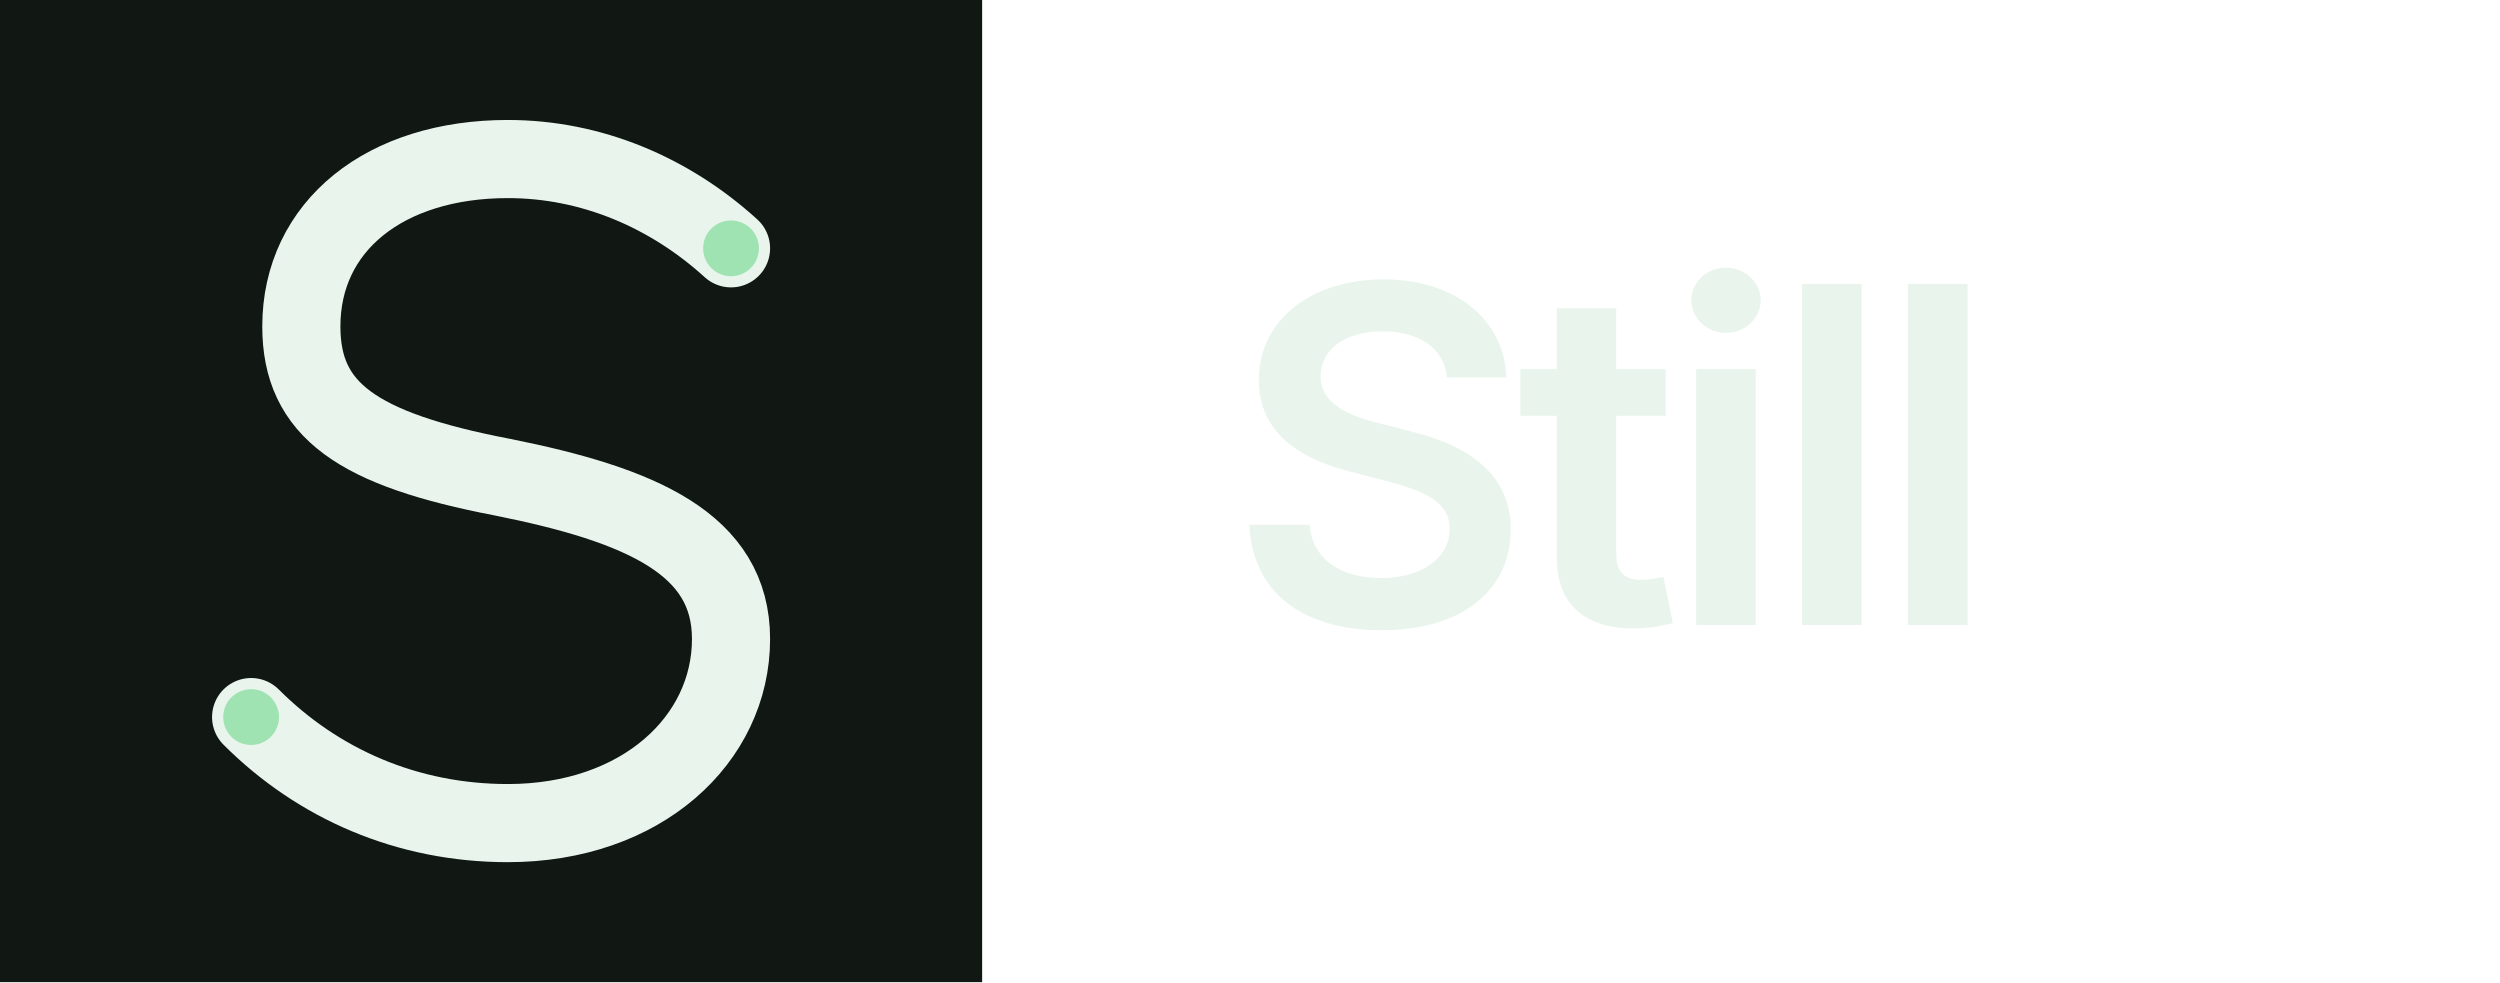
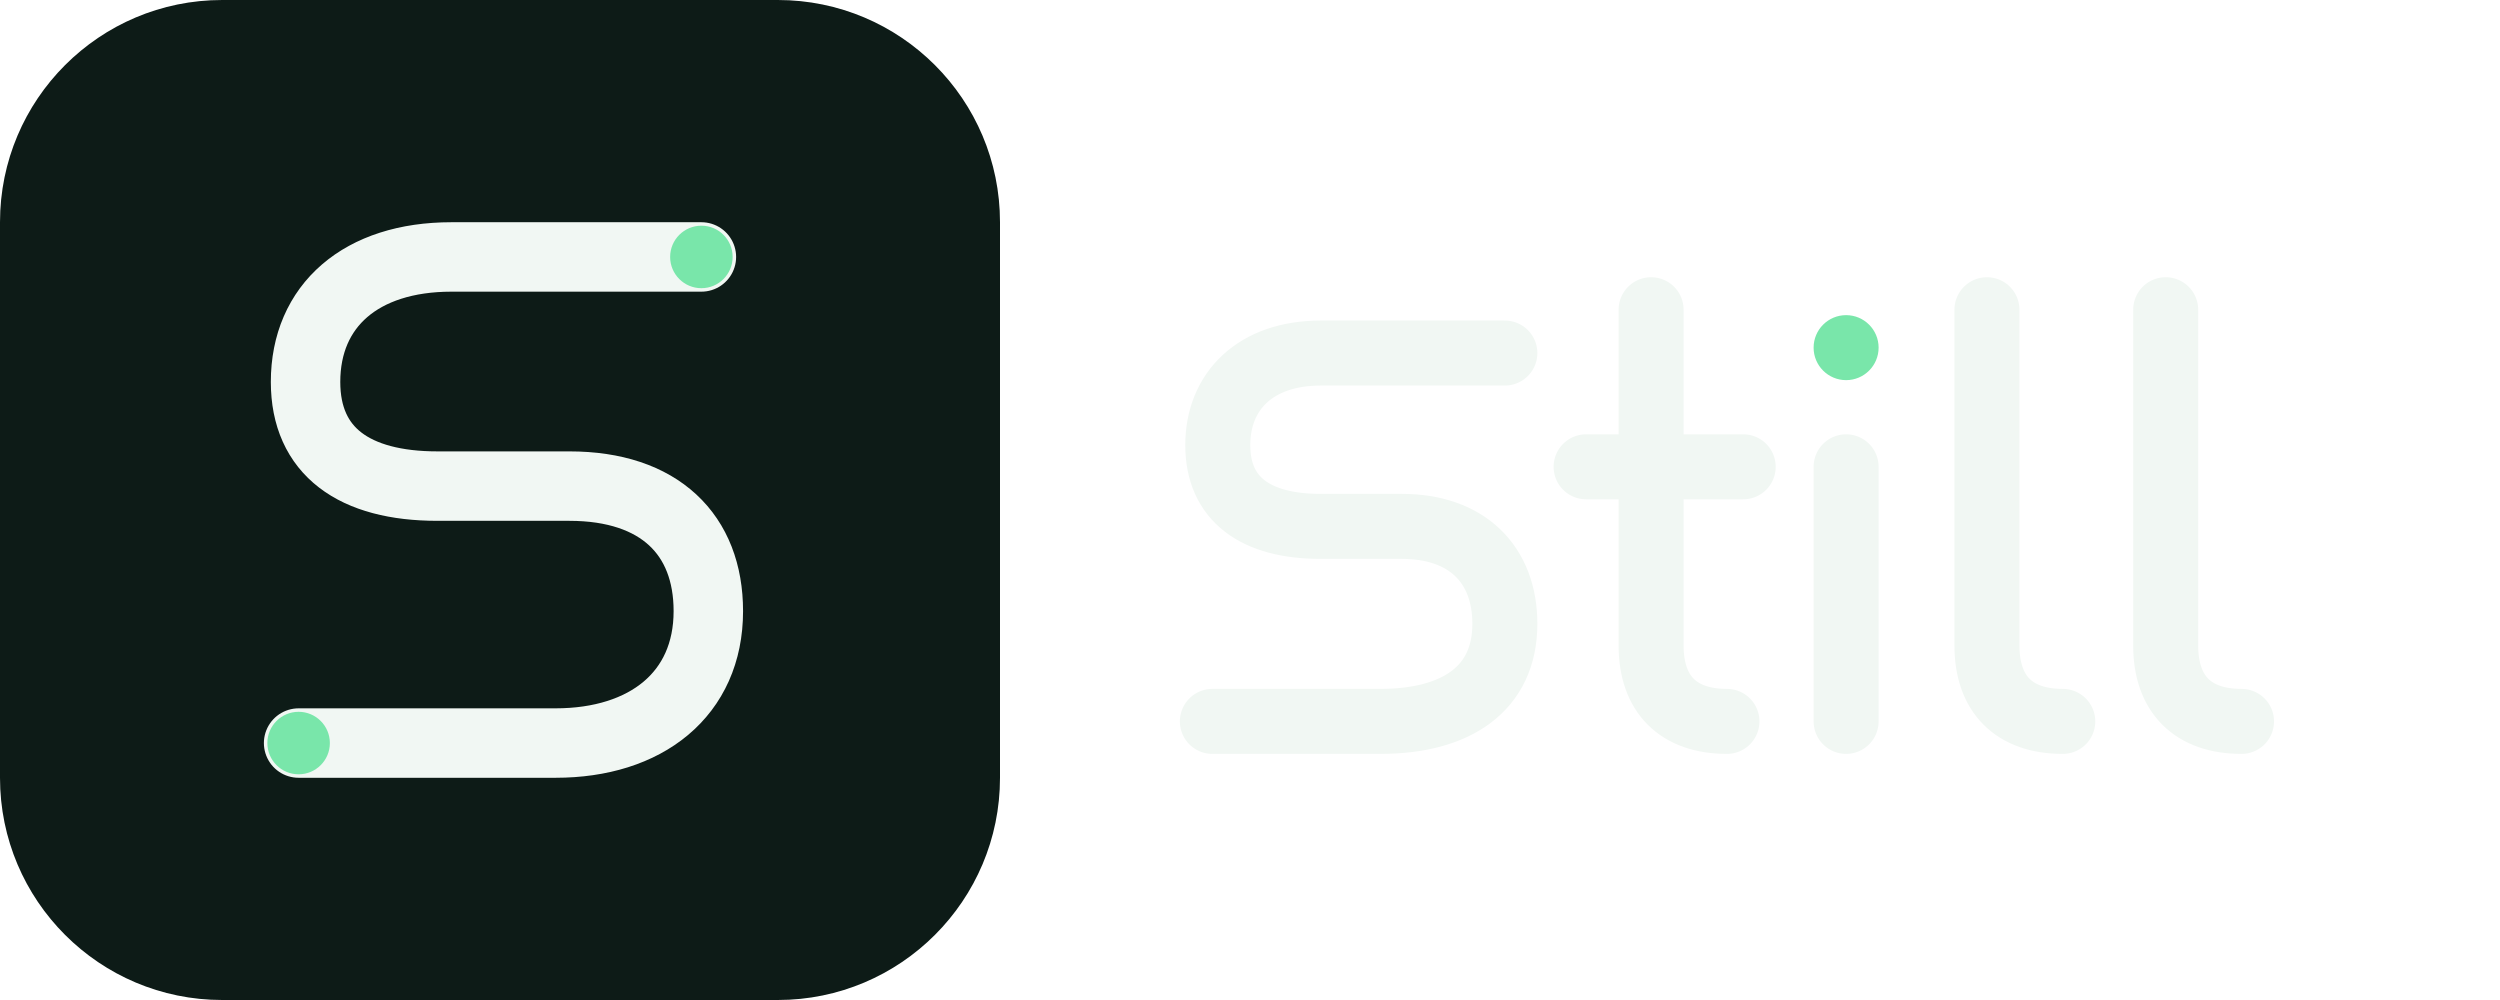
- <svg xmlns="http://www.w3.org/2000/svg" width="448" height="176" viewBox="0 0 448 176" role="img">
-   <rect x="0" y="0" width="176" height="176" fill="#111713" />
-   <g transform="translate(9 -10.5)">
-     <path d="M122 55C111 45 97 39 82 39C60 39 45 51 45 69C45 84 55 91 81 96C106 101 122 108 122 125C122 143 106 158 82 158C64 158 48 151 36 139" fill="none" stroke="#E9F5EC" stroke-width="14" stroke-linecap="round" stroke-linejoin="round" />
-     <circle cx="122" cy="55" r="5" fill="#9FE3B2" />
-     <circle cx="36" cy="139" r="5" fill="#9FE3B2" />
+ <svg xmlns="http://www.w3.org/2000/svg" width="360" height="144" viewBox="0 0 360 144" role="img">
+   <rect width="144" height="144" rx="32" fill="#0D1B17" />
+   <path d="M101 37H65C52 37 44 44 44 55C44 65 51 70 63 70H82C95 70 102 77 102 88C102 100 93 107 80 107H43" fill="none" stroke="#F1F7F3" stroke-width="10" stroke-linecap="round" stroke-linejoin="round" />
+   <circle cx="101" cy="37" r="4.5" fill="#79E6AA" />
+   <circle cx="43" cy="107" r="4.5" fill="#79E6AA" />
+   <g transform="translate(166 29) scale(.78)" fill="none" stroke="#F1F7F3" stroke-width="12" stroke-linecap="round" stroke-linejoin="round">
+     <path d="M65 28H31c-12 0-19 7-19 17s7 15 19 15h15c12 0 19 7 19 18 0 12-9 18-23 18H11" />
+     <path d="M92 20v62c0 9 5 14 14 14M80 49h29M128 49v47M154 20v62c0 9 5 14 14 14M187 20v62c0 9 5 14 14 14" />
  </g>
-   <text x="220" y="112" fill="#E9F5EC" font-family="Inter, Avenir Next, Helvetica Neue, Arial, sans-serif" font-size="84" font-weight="600" letter-spacing="-3">Still</text>
+   <circle cx="265.84" cy="50.06" r="4.68" fill="#79E6AA" />
</svg>
